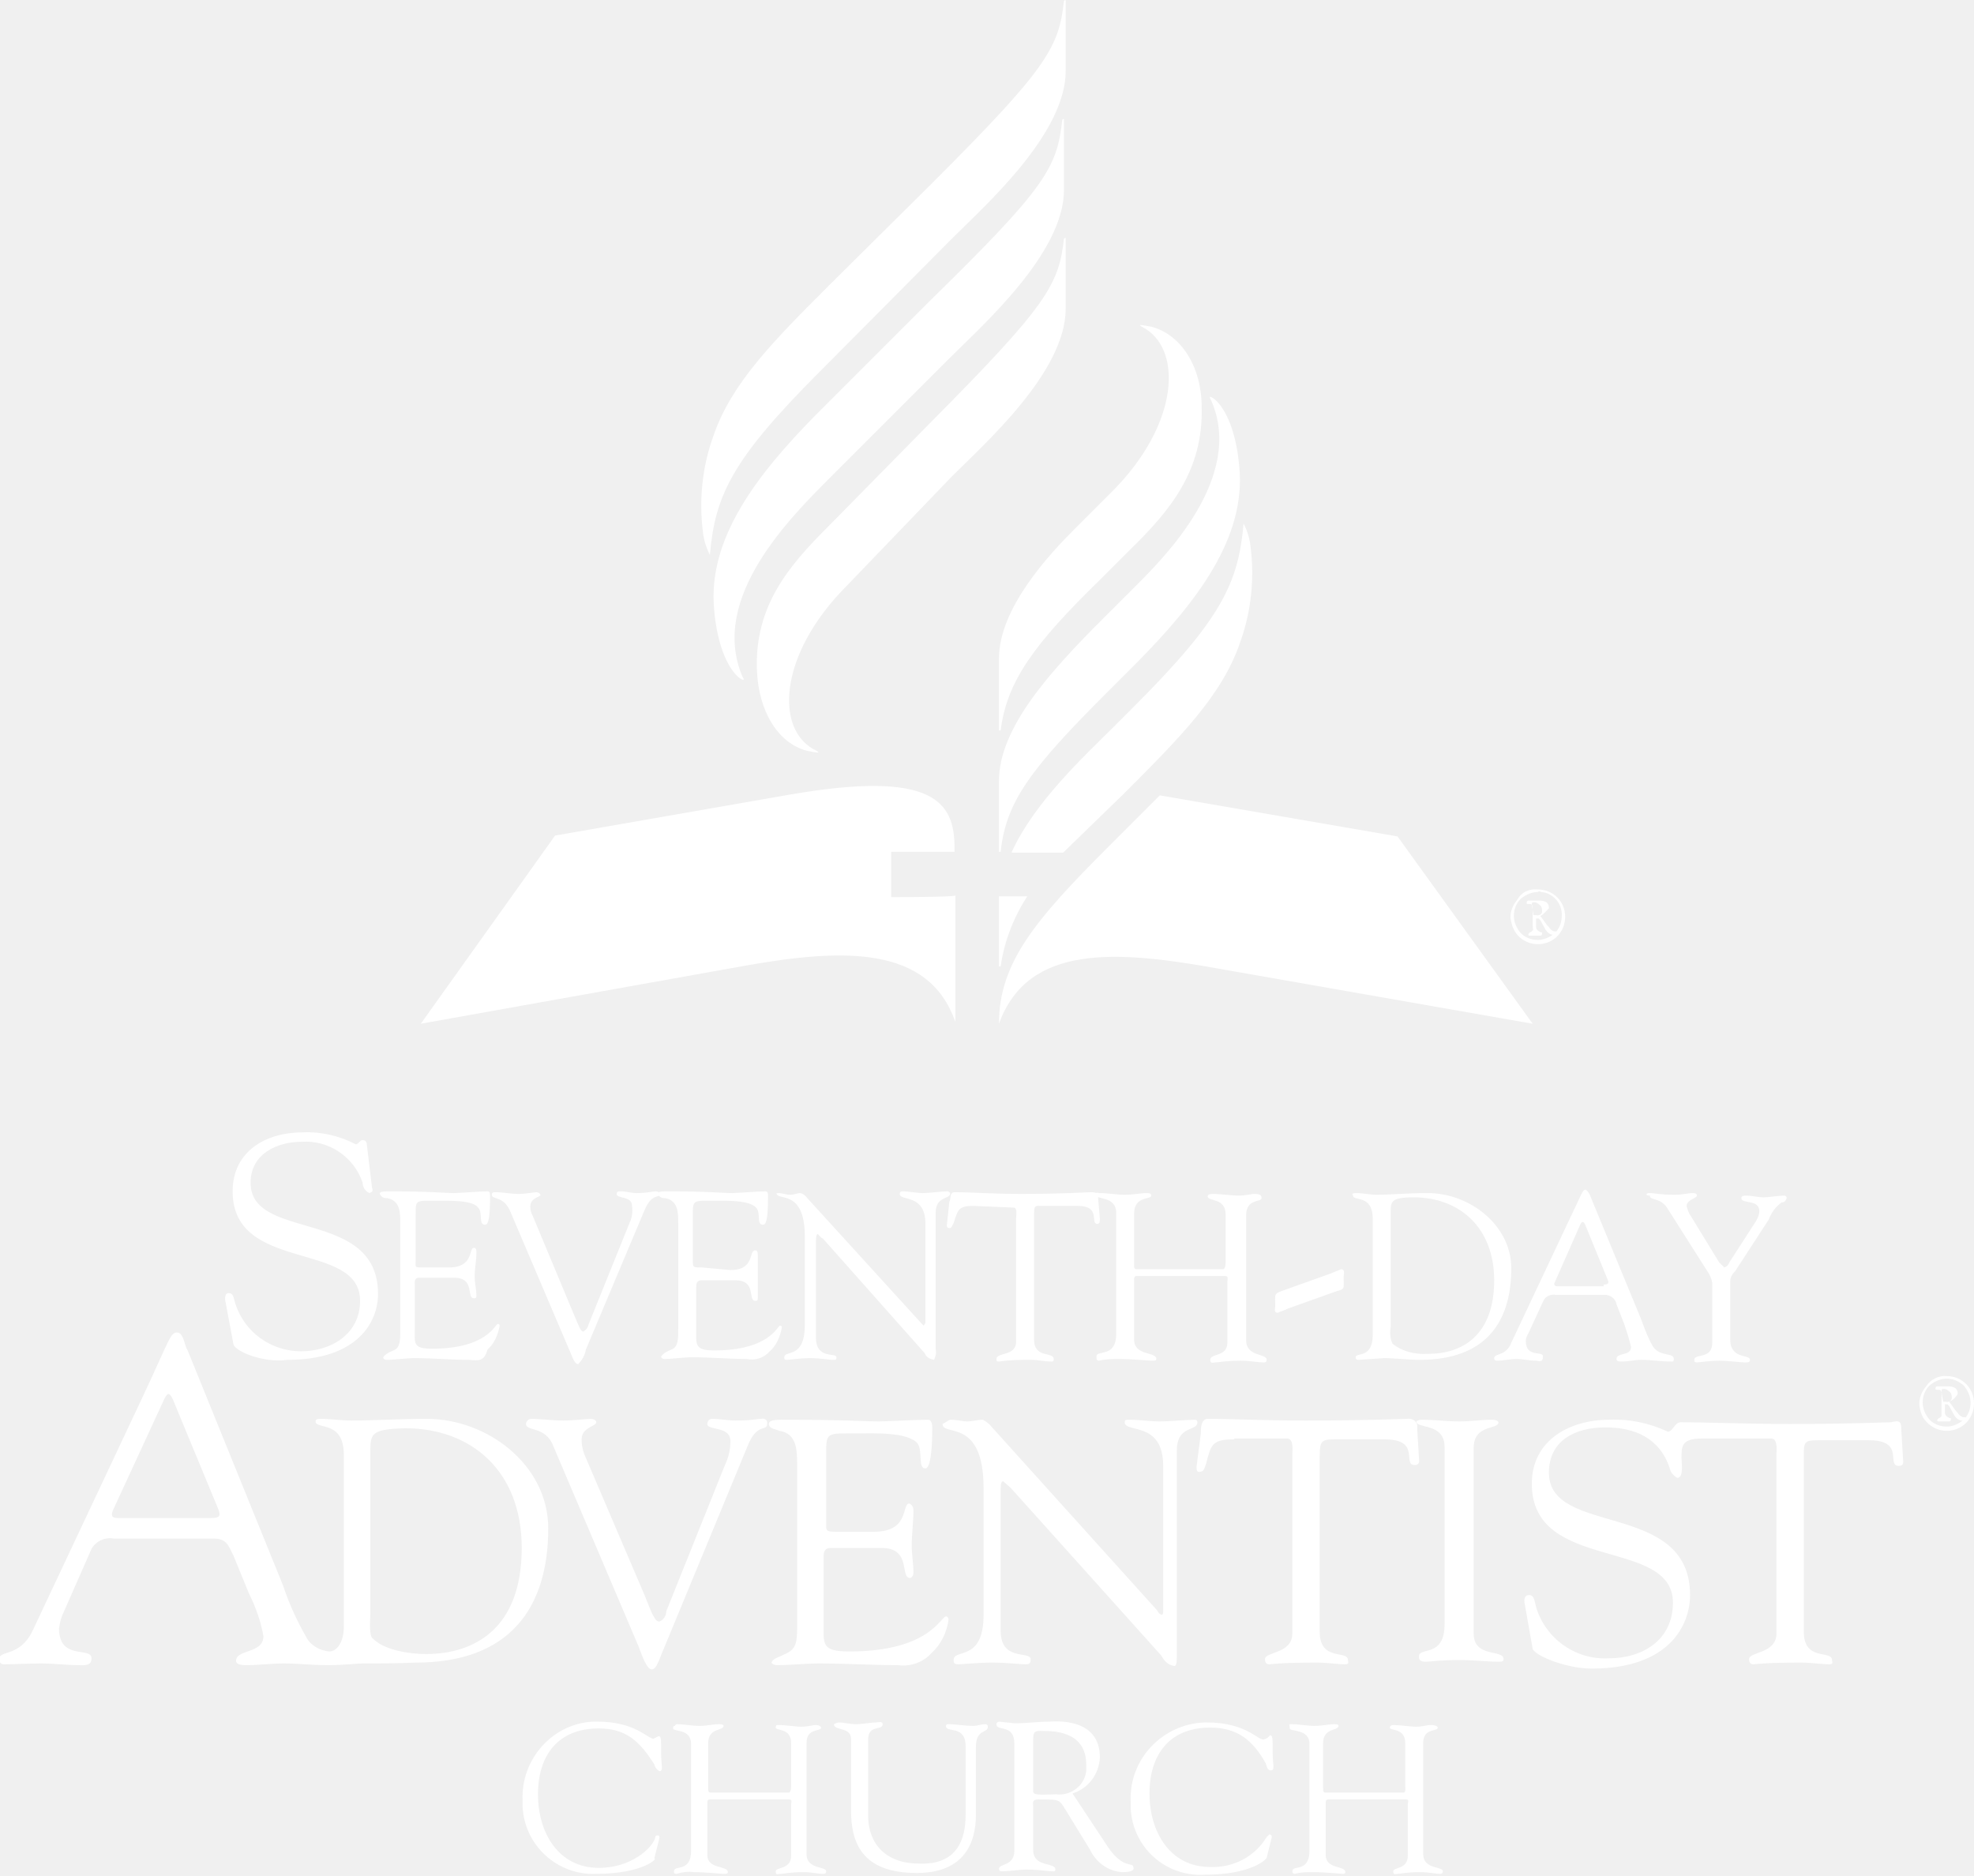
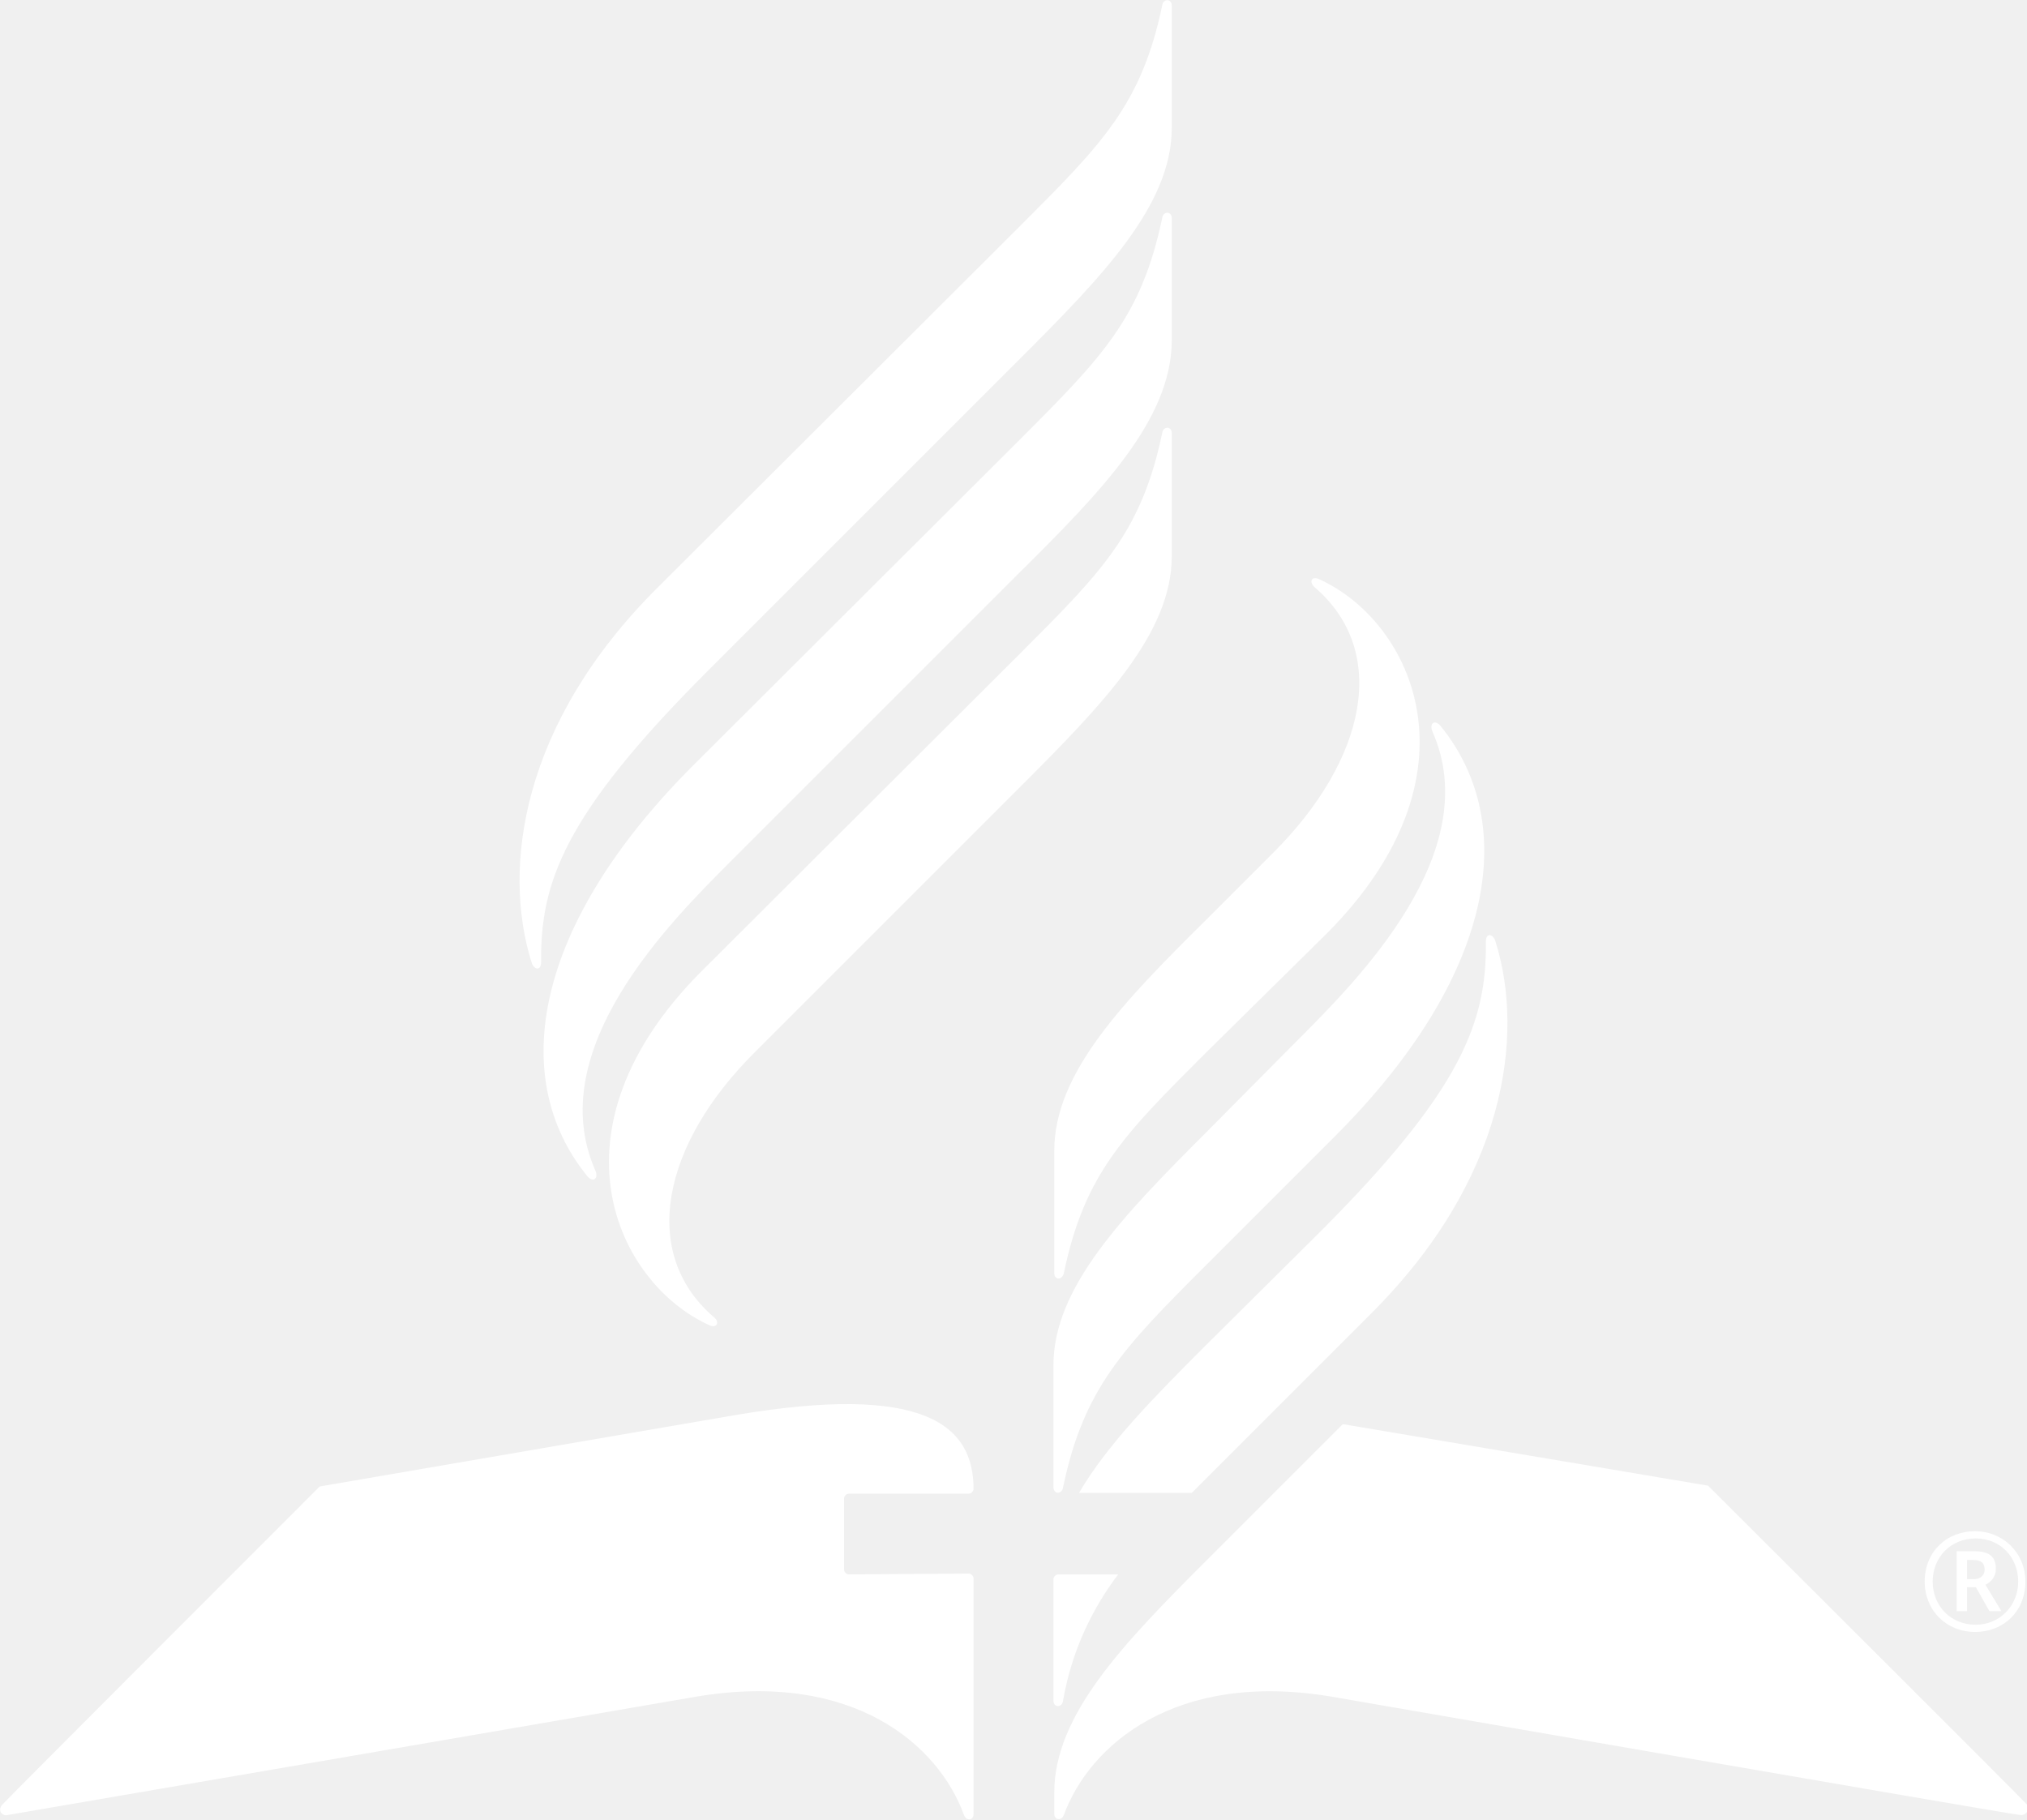
- <svg xmlns="http://www.w3.org/2000/svg" version="1.1" id="Layer_1" x="0px" y="0px" width="230.8px" height="219.3px" viewBox="0 0 230.8 219.3" style="enable-background:new 0 0 230.8 219.3;" xml:space="preserve">
+ <svg xmlns="http://www.w3.org/2000/svg" version="1.1" id="Layer_1" x="0px" y="0px" viewBox="0 0 253.6 227.7" style="enable-background:new 0 0 253.6 227.7;" xml:space="preserve">
  <style type="text/css">
	.st0{fill:#FFFFFF;}
</style>
-   <path class="st0" d="M158.5,139.5c0.9,0,1.7,0.2,2.4,0.2c1.8,0,3.6-0.2,6-0.2c5,0,9.8,3.8,9.8,8.8c0,6.3-3,10.7-10.7,10.7  c-1.4,0-2.9-0.2-4.2-0.2l-3,0.2c-0.2,0-0.3-0.1-0.3-0.3c0-0.6,2,0.2,2-2.6v-13.6c0-2.9-2.3-2-2.3-2.7  C158,139.6,158.2,139.5,158.5,139.5z M167,158.3c3.9,0,7.7-2.1,7.7-8.6c0-6.2-4.1-9.7-9.4-9.7c-2.7,0-2.7,0.5-2.7,1.8v13.3  c-0.1,0.7-0.1,1.3,0.2,2C163.9,158,165.4,158.4,167,158.3z M181.9,151.4c-0.5-0.1-1.1,0.1-1.4,0.6l-1.8,3.9  c-0.2,0.3-0.3,0.6-0.3,0.9c0,2,2,1.1,2,1.8c0,0.8-0.5,0.5-0.8,0.5c-0.8,0-1.5-0.2-2.3-0.2c-0.8,0-1.5,0.2-2.3,0.2  c-0.2,0-0.3-0.1-0.3-0.3c0-0.6,1.4-0.2,2-1.8l6.6-14c1.7-3.5,1.7-3.9,2.1-3.9c0.3,0.2,0.5,0.6,0.6,0.9l5.9,14.3  c0.4,1.1,0.8,2.2,1.4,3.2c0.9,1.2,2.4,0.6,2.4,1.4c0,0.1,0,0.3-0.2,0.3c0,0-0.1,0-0.1,0c-1.2,0-2.3-0.2-3.5-0.2  c-0.8,0-1.5,0.2-2.3,0.2c-0.2,0-0.6,0-0.6-0.3c0-0.8,1.7-0.3,1.7-1.4c-0.2-0.9-0.5-1.8-0.8-2.7l-0.9-2.3c-0.1-0.6-0.6-1-1.2-1.1  H181.9L181.9,151.4z M187.5,150.2c0.6,0,0.6-0.2,0.5-0.5l-2.7-6.6c-0.2-0.3-0.3-0.3-0.5,0l-3,6.8c-0.2,0.3,0,0.5,0.3,0.5h5.4  C187.5,150.3,187.5,150.2,187.5,150.2z M192.8,139.5c0.8,0,1.2,0.2,3,0.2c0.9,0,1.7-0.2,2-0.2c0.3,0,0.6,0,0.6,0.3  c0,0.3-1.2,0.5-1.2,1.2c0.1,0.4,0.2,0.8,0.5,1.2l3.3,5.4c0.2,0.2,0.4,0.4,0.6,0.6c0.3-0.1,0.5-0.3,0.6-0.6l2.9-4.5  c0.3-0.4,0.6-1,0.6-1.5c0-1.4-2.1-0.8-2.1-1.5c0-0.3,0.3-0.3,0.6-0.3c0.6,0,1.4,0.2,2,0.2c0.6,0,1.7-0.2,2.4-0.2  c0.2,0,0.3,0.1,0.3,0.3c-0.1,0.3-0.3,0.5-0.6,0.5c-0.7,0.5-1.2,1.2-1.5,2l-3.9,6c-0.3,0.3-0.6,0.7-0.6,1.2v6.8  c0,2.4,2.3,1.7,2.3,2.4c0,0.3-0.2,0.3-0.6,0.3c-0.5,0-2-0.2-3-0.2c-1.1,0-2.3,0.2-2.6,0.2c-0.1,0-0.3,0-0.3-0.2c0,0,0-0.1,0-0.1  c0-0.8,2.1,0,2.1-2V150c-0.1-0.5-0.3-1-0.6-1.4l-4.7-7.4c-0.8-1.2-2-0.8-2-1.4C192.3,139.8,192.5,139.5,192.8,139.5z M166.2,166  c1.5,0,2.9,0.2,4.4,0.2c1.5,0,2.6-0.2,3.8-0.2c0.6,0,0.8,0.2,0.8,0.3c0,0.9-2.9,0.2-2.9,3v21.7c0,2.9,3.5,1.8,3.5,3  c0,0.3-0.2,0.3-0.8,0.3c-0.9,0-2.7-0.2-4.4-0.2c-2.4,0-3.3,0.2-3.9,0.2c-0.6,0-0.8-0.2-0.8-0.6c0-1.2,3,0.2,3-3.8v-20.7  c0-2.9-3.3-2.1-3.3-3C165.7,166.1,166,166,166.2,166z M151,201.6c0.9,0,1.8,0.2,2.7,0.2s1.7-0.2,2.3-0.2c0.6,0,0.5,0.2,0.5,0.2  c0,0.6-1.8,0.2-1.8,2v5.3c0,0.3,0,0.5,0.3,0.5h9.1c0.3,0,0.2-0.6,0.2-0.8v-5c0-1.8-1.8-1.4-1.8-1.8c0-0.2,0.2-0.3,0.4-0.3  c0,0,0,0,0,0c0.8,0,2.1,0.2,2.6,0.2c0.9,0,1.2-0.2,1.8-0.2s0.8,0.2,0.8,0.3c0,0.5-1.7,0-1.7,1.8v13c0,1.8,2.3,1.4,2.3,2  c0,0.2-0.1,0.3-0.3,0.3c-0.6,0-1.4-0.2-2.3-0.2c-1.7,0-2.3,0.2-2.7,0.2c-0.2,0-0.5,0.2-0.5-0.3s1.7-0.2,1.7-1.8V211  c0-0.3,0.2-0.6-0.2-0.6h-9.1c-0.3,0-0.3,0.2-0.3,0.5v6c0,1.7,2.3,1.2,2.3,2c0,0.2-0.2,0.2-0.3,0.2c-0.2,0-2.1-0.2-3.5-0.2  c-0.7,0-1.4,0-2.1,0.2c-0.2,0-0.3-0.1-0.3-0.3c0-0.8,2,0.2,2-2.4v-12.5c0-1.8-2.3-1.4-2.3-1.8S150.6,201.6,151,201.6z M85.4,148.5  c2.9,0,2.1-2.3,2.9-2.3c0.3,0,0.3,0.3,0.3,0.6v5c0,0.1,0,0.3-0.2,0.3c0,0-0.1,0-0.1,0c-0.9,0,0.2-2.4-2.3-2.4H82  c-0.6,0-0.6,0.5-0.6,0.9v4.9c0,1.7-0.2,2.4,2.1,2.4c6.5,0,7.4-2.9,7.7-2.9s0.2,0.3,0.2,0.3c-0.2,1-0.6,2-1.4,2.7  c-0.7,0.8-1.7,1.1-2.7,0.9c-2.1,0-4.2-0.2-6.3-0.2c-1.2,0-2.3,0.2-3.3,0.2c-0.2,0-0.4-0.1-0.4-0.3c0,0,0,0,0,0  c0.3-0.4,0.7-0.6,1.2-0.8c0.8-0.3,0.8-1.2,0.8-2.4V143c0-1.2,0-2.6-1.5-2.9c-0.4,0-0.7-0.1-0.9-0.5c0-0.2,0.2-0.3,0.9-0.3  c5.3,0,6.6,0.2,7.8,0.2c0.6,0,3-0.2,3.9-0.2c0.3,0,0.3,0.3,0.3,0.6c0,3-0.3,3.3-0.6,3.3c-0.8,0-0.2-1.4-0.8-2  c-0.8-0.9-3.6-0.8-4.7-0.8c-2.7,0-2.7-0.2-2.7,1.8v5.1c0,0.9,0,0.9,1.1,0.9L85.4,148.5L85.4,148.5z M91,139.5c0.5,0,0.9,0.2,1.4,0.2  s0.8-0.2,1.2-0.2c0.3,0.1,0.6,0.3,0.8,0.6l13.3,14.6l0.3,0.3c0.1-0.1,0.1-0.2,0.2-0.3v-11.6c0-3.6-3-2.6-3-3.5  c0-0.2,0.1-0.3,0.3-0.3c0.8,0,1.7,0.2,2.4,0.2c0.8,0,2.1-0.2,2.9-0.2c0.1,0,0.2,0.1,0.3,0.2c0,0.8-1.7,0.3-1.7,2.3v16  c0.1,0.4,0,0.8-0.2,1.2c-0.5-0.1-0.9-0.3-1.1-0.8l-11.9-13.4c-0.2,0-0.5-0.5-0.6-0.5s-0.2,0.2-0.2,0.8v11.3c0,2.6,2.4,1.7,2.4,2.3  c0,0.1,0,0.3-0.2,0.3c0,0-0.1,0-0.1,0c-0.8,0-1.4-0.2-2.9-0.2c-0.9,0-2.4,0.2-2.6,0.2c-0.1,0-0.3,0-0.3-0.2c0,0,0-0.1,0-0.1  c0-0.9,2.4,0.3,2.4-3.8v-10.3c0-5.7-3.3-4.1-3.3-5.1C90.6,139.6,90.9,139.5,91,139.5z M113.8,141c-1.8,0-1.8,0.5-2.3,2  c-0.2,0.3-0.2,0.6-0.5,0.6c-0.2,0-0.3-0.1-0.3-0.3l0.3-2.8c0.2-0.3,0-1.1,0.6-1.1c2.1,0,4.4,0.2,7.8,0.2c5,0,7.5-0.2,8.2-0.2  s0.8,0.2,0.8,0.8l0.2,2.3c0,0.3,0,0.6-0.3,0.6c-0.9,0,0.5-2.1-2.3-2.1h-3.9c-1.2,0-1.2-0.2-1.2,1.4v14.2c0,2.3,2.3,1.4,2.3,2.3  c0,0.1,0,0.3-0.2,0.3c0,0-0.1,0-0.1,0c-0.8,0-1.5-0.2-2.3-0.2c-1.3,0-2.5,0-3.8,0.2c-0.1,0-0.3,0-0.3-0.2c0,0,0-0.1,0-0.1  c0-0.8,2.3-0.3,2.3-2v-14.5c0-0.2,0.2-1.2-0.3-1.2L113.8,141L113.8,141L113.8,141z M128.5,139.5c1.1,0,2,0.2,3,0.2  c1.1,0,1.8-0.2,2.6-0.2c0.5,0,0.5,0.2,0.5,0.3c0,0.5-2,0-2,2.1v6c0,0.3,0,0.5,0.3,0.5H143c0.3,0,0.3-0.8,0.3-0.8V142  c0-2-2.1-1.5-2.1-2.1c0-0.2,0.2-0.3,0.6-0.3c0.9,0,2.3,0.2,2.9,0.2c1.1,0,1.5-0.2,2-0.2c0.8,0,0.8,0.3,0.8,0.5c0,0.5-1.8,0-1.8,2  v14.6c0,2,2.4,1.5,2.4,2.3c0,0.2-0.1,0.3-0.3,0.3c-0.8,0-1.7-0.2-2.7-0.2c-1.8,0-2.6,0.2-3,0.2c-0.2,0-0.6,0.2-0.6-0.3  c0-0.8,2-0.3,2-2V150c0-0.5,0.2-0.8-0.3-0.8h-10.3c-0.3,0-0.3,0.2-0.3,0.5v6.9c0,2,2.6,1.4,2.6,2.3c0,0.2-0.2,0.2-0.5,0.2  c-0.3,0-2.4-0.2-3.8-0.2c-0.8,0-1.6,0-2.4,0.2c-0.3,0-0.3-0.2-0.3-0.5c0-0.8,2.3,0.2,2.3-2.6v-14.2c0-2-2.4-1.5-2.4-2.1  C128,139.5,128.2,139.4,128.5,139.5z M157.1,149.3c0,1.4,0.2,1.4-0.9,1.7l-5.6,2c-0.4,0.2-0.8,0.3-1.2,0.5c-0.5,0-0.3-0.5-0.3-0.8  c0-1.4-0.2-1.4,0.9-1.8l5.6-2c0.4-0.2,0.8-0.3,1.2-0.5C157.3,148.4,157.1,149,157.1,149.3z M102.2,179.1c4.2,0,3.2-3.3,4.1-3.3  c0.3,0.1,0.5,0.4,0.5,0.8c0,1.4-0.2,2.7-0.2,4.1c0,1.1,0.2,2.1,0.2,3.2c0,0.3-0.2,0.6-0.4,0.6c0,0,0,0,0,0c-1.2,0,0.2-3.5-3.3-3.5  h-6c-0.9,0-0.8,0.8-0.8,1.4v7.4c0,2.4-0.3,3.3,3,3.3c9.4,0,10.7-4.1,11.3-4.1c0.2,0,0.3,0.2,0.3,0.4c0,0,0,0,0,0  c-0.2,1.5-0.9,2.9-2,3.9c-1,1.1-2.5,1.6-3.9,1.4c-3,0-6.2-0.2-9.2-0.2c-1.7,0-3.3,0.2-5,0.2c-0.2,0-0.5-0.1-0.6-0.3  c0.2-0.5,0.6-0.5,1.8-1.1c1.2-0.6,1.2-1.5,1.2-3.5v-18.4c0-1.8,0-3.8-2.1-4.1c-0.3-0.2-1.2-0.2-1.2-0.8c0-0.3,0.3-0.5,1.4-0.5  c7.5,0,9.7,0.2,11.5,0.2c0.8,0,4.5-0.2,5.7-0.2c0.3,0,0.5,0.3,0.5,0.9c0,4.5-0.6,4.8-0.8,4.8c-0.9,0-0.3-2-0.9-2.9  c-1.1-1.4-5.3-1.2-6.9-1.2c-3.9,0-3.8-0.2-3.8,2.6v7.5c0,1.4-0.2,1.4,1.5,1.4h4.2C102.2,179.3,102.2,179.1,102.2,179.1z M111.1,166  c0.8,0,1.4,0.2,2,0.2s1.2-0.2,1.8-0.2c0.4,0.2,0.8,0.5,1.1,0.9l19.3,21.4c0.1,0.2,0.2,0.4,0.5,0.5c0.2,0,0.2-0.2,0.2-0.5v-16.9  c0-5.3-4.5-3.8-4.5-5.1c0-0.3,0.2-0.3,0.5-0.3c1.2,0,2.4,0.2,3.6,0.2s3.2-0.2,4.1-0.2c0.2,0,0.3,0.1,0.3,0.3c0,1.1-2.4,0.3-2.4,3.3  V193c0,1.2,0,1.8-0.3,1.8c-0.7-0.1-1.2-0.6-1.5-1.2L118.2,174c-0.3-0.3-0.6-0.5-0.9-0.8c-0.2,0-0.3,0.2-0.3,0.9v16.6  c0,3.6,3.5,2.3,3.5,3.3c0,0.3,0,0.6-0.5,0.6c-0.9,0-2.1-0.2-4.1-0.2c-1.4,0-3.5,0.2-3.8,0.2c-0.6,0-0.6-0.2-0.6-0.5  c0-1.4,3.5,0.3,3.5-5.3V174c0-8.3-4.8-6-4.8-7.5C110.6,166.3,111,166,111.1,166z M144.3,168.3c-2.6,0-2.7,0.6-3.3,2.9  c-0.2,0.5-0.2,0.9-0.8,0.9c-0.3,0-0.3-0.3-0.3-0.6l0.5-3.9c0-0.5,0-1.7,0.8-1.7c3.2,0,6.2,0.2,11.5,0.2c7.2,0,11-0.2,11.8-0.2  c0.5-0.1,1.1,0.2,1.2,0.7c0,0.2,0,0.3,0,0.5l0.2,3.3c0,0.3,0.2,0.9-0.5,0.9c-1.5,0,0.8-3-3.5-3h-5.9c-1.5,0-1.7,0.2-1.7,2v20.5  c0,3.5,3.3,2.1,3.3,3.3c0,0.2,0.2,0.5-0.3,0.5c-0.9,0-2.1-0.2-3.3-0.2c-4.5,0-5.3,0.2-5.6,0.2c-0.3,0-0.5-0.2-0.5-0.6  c0-0.9,3.2-0.6,3.2-3v-21c0-0.3,0.2-1.8-0.6-1.8h-6.2V168.3L144.3,168.3z M79.1,201.6c0.9,0,1.8,0.2,2.7,0.2s1.5-0.2,2.3-0.2  c0.5,0,0.5,0.2,0.5,0.2c0,0.6-1.8,0.2-1.8,2v5.3c0,0.3,0,0.5,0.3,0.5h9.1c0.3,0,0.3-0.6,0.3-0.8v-5c0-1.8-1.8-1.4-1.8-1.8  c0-0.1,0-0.3,0.2-0.3c0,0,0.1,0,0.1,0c0.9,0,2.1,0.2,2.6,0.2c0.9,0,1.4-0.2,1.8-0.2s0.6,0.2,0.6,0.3c0,0.5-1.7,0-1.7,1.8v13  c0,1.8,2.3,1.4,2.3,2c0,0.2-0.1,0.3-0.3,0.3c-0.8,0-1.4-0.2-2.3-0.2c-1.7,0-2.3,0.2-2.7,0.2s-0.6,0.2-0.6-0.3c0-0.5,1.8-0.2,1.8-1.8  V211c0-0.3,0.2-0.6-0.3-0.6H83c-0.3,0-0.3,0.2-0.3,0.5v6c0,1.7,2.4,1.2,2.4,2c0,0.2-0.2,0.2-0.5,0.2c-0.3,0-2.1-0.2-3.5-0.2  c-0.7-0.1-1.3,0-2,0.2c-0.1,0-0.3,0-0.3-0.2c0,0,0-0.1,0-0.1c0-0.8,2,0.2,2-2.4v-12.5c0-1.8-2.1-1.4-2.1-1.8c0-0.1,0-0.3,0.2-0.3  C79,201.6,79.1,201.6,79.1,201.6L79.1,201.6z M112.9,212.2v-8c0-2.6-2.3-1.5-2.3-2.4c0-0.2,0.2-0.2,0.3-0.2c0.9,0,1.8,0.2,2.9,0.2  c0.5,0,0.9-0.2,1.4-0.2c0.2,0,0.3,0.1,0.3,0.3c0,0.8-1.4,0.2-1.4,2.4v7.5c0,1.2,0.3,7.2-6.9,7.2c-6.5,0-7.7-3.6-7.7-7.4v-8.3  c0-1.4-2-0.9-2-1.7c0.2-0.1,0.4-0.2,0.6-0.2c0.6,0,1.2,0.2,2,0.2c0.8,0,1.7-0.2,2.3-0.2c0.2,0,0.8-0.2,0.8,0.2c0,0.8-1.7,0-1.7,1.8  v8.8c0,3.9,2.6,5.7,5.9,5.7C111.9,218.1,112.9,215.1,112.9,212.2L112.9,212.2z M131.2,218.9c-1.7-0.1-3.1-1.2-3.8-2.7l-2.7-4.4  c-0.9-1.4-0.6-1.4-3.3-1.4c-0.8,0-0.6,0.5-0.6,0.8v5.1c0,2.1,2.6,1.4,2.6,2.3c0,0.3-0.3,0.2-0.5,0.2c-1-0.1-1.9-0.2-2.9-0.2  c-0.9,0-1.8,0.2-2.9,0.2c-0.2,0-0.3-0.1-0.3-0.3c0-0.6,1.8-0.3,1.8-2.1v-12.5c0-2.4-2.1-1.4-2.1-2.3c0-0.2,0.2-0.3,0.4-0.3  c0,0,0,0,0,0c0.5,0.1,1.1,0.1,1.7,0.2c1.4,0,2.9-0.2,4.1-0.2c0.5,0,5.9-0.6,5.9,4.2c-0.1,1.9-1.3,3.6-3.2,4.2l4.1,6.2  c1.8,2.7,3,1.8,3,2.4C132.8,218.9,131.5,218.9,131.2,218.9z M127,206.3c0-3-2.3-3.9-4.8-3.9c-0.9,0-1.4-0.2-1.4,0.9v6.2  c0,0.5,1.5,0.3,2.7,0.3c1.7,0.2,3.3-1,3.5-2.7C127,206.8,127,206.6,127,206.3L127,206.3z M148.5,202.9c0.3,0,0.3,0.3,0.3,2  c0,1.4,0.3,2.1-0.2,2.1c-0.5,0-0.5-0.6-0.6-0.8c-1.5-2.7-3.3-4.2-6.5-4.2c-4.8,0-7.1,3.2-7.1,7.7s2.4,8.6,7.1,8.6  c2.7,0.1,5.2-1.2,6.6-3.5l0.3-0.3c0.2,0,0.3,0.1,0.3,0.3l-0.6,2.4c0,0.2-1.8,2-7.2,2c-4.6,0.3-8.5-3.2-8.7-7.8c0-0.3,0-0.5,0-0.8  c-0.2-4.9,3.7-9,8.6-9.2c0.1,0,0.2,0,0.3,0c4.5,0,5.9,2,6.6,2C148.2,203.3,148.4,203,148.5,202.9L148.5,202.9z M68.5,157.8  c-0.1,0.6-0.4,1.2-0.9,1.7c-0.5,0-0.8-1.2-1.1-1.8l-6.9-16.2c-0.8-1.7-2.1-1.2-2.1-1.8c0-0.3,0.2-0.3,0.5-0.3c0.8,0,1.7,0.2,2.6,0.2  c0.9,0,1.8-0.2,2.1-0.2c0.2,0,0.4,0.1,0.5,0.3c0,0.3-1.2,0.3-1.2,1.4c0,0.4,0.1,0.7,0.3,1.1l4.8,11.5c0.6,1.4,0.8,2,1.1,2  c0.3-0.2,0.5-0.4,0.6-0.8l4.8-11.9c0.3-0.6,0.4-1.3,0.3-2c0-1.2-1.8-0.8-1.8-1.4c0-0.3,0.2-0.3,0.5-0.3c0.6,0,1.2,0.2,1.8,0.2  c1.4,0,1.8-0.2,2.3-0.2c0.2,0,0.4,0.1,0.4,0.3c0,0,0,0,0,0c0,0.6-0.8-0.2-1.7,1.8L68.5,157.8z M54.8,159c-2.1,0-4.2-0.2-6.3-0.2  c-1.1,0-2.3,0.2-3.3,0.2c-0.2,0-0.4-0.1-0.4-0.3c0,0,0,0,0,0c0.3-0.4,0.7-0.6,1.2-0.8c0.8-0.3,0.8-1.2,0.8-2.4V143  c0-1.2,0-2.6-1.5-2.9c-0.4,0-0.7-0.1-0.9-0.5c0-0.2,0.2-0.3,0.9-0.3c5.3,0,6.6,0.2,7.8,0.2c0.6,0,3-0.2,3.9-0.2  c0.3,0,0.3,0.3,0.3,0.6c0,3-0.3,3.3-0.6,3.3c-0.8,0-0.2-1.4-0.8-2c-0.6-0.9-3.5-0.8-4.7-0.8c-2.7,0-2.6-0.2-2.6,1.8v5.1  c0,0.9-0.2,0.9,0.9,0.9h3c2.9,0,2.3-2.3,2.9-2.3c0.3,0,0.3,0.3,0.3,0.6c0,0.9-0.2,1.8-0.2,2.7c0,0.9,0.2,1.5,0.2,2.3  c0,0.1,0,0.3-0.2,0.3c0,0-0.1,0-0.1,0c-0.9,0,0.2-2.4-2.3-2.4h-4.1c-0.6,0-0.5,0.5-0.5,0.9v5c0,1.7-0.3,2.4,2,2.4  c6.5,0,7.4-2.9,7.7-2.9c0.3,0,0.2,0.3,0.2,0.3c-0.2,1-0.6,2-1.4,2.7C56.6,159.2,56,159.1,54.8,159L54.8,159z M77.6,192.8  c-0.5,1.1-0.8,2.4-1.4,2.4s-1.2-1.8-1.5-2.6l-10-23.5c-0.9-2.4-3.2-1.7-3.2-2.6c0-0.3,0.3-0.6,0.6-0.6c1.2,0,2.4,0.2,3.8,0.2  c1.1,0,2.7-0.2,3.2-0.2c0.2,0,0.5,0.1,0.6,0.3c0.2,0.6-1.7,0.6-1.7,2.1c0,0.6,0.1,1.1,0.3,1.7l7.1,16.6c0.9,2.3,1.2,3,1.7,3  c0.5-0.2,0.8-0.7,0.8-1.2l6.9-17.2c0.4-0.8,0.6-1.8,0.6-2.7c0-1.8-2.7-1.2-2.7-2c0-0.3,0.2-0.6,0.5-0.6c0,0,0.1,0,0.1,0  c0.9,0,1.8,0.2,2.7,0.2c2,0,2.4-0.2,3-0.2c0.3-0.1,0.7,0.1,0.7,0.4c0,0.1,0,0.1,0,0.2c0,0.9-1.2-0.2-2.3,2.6L77.6,192.8z   M27.3,157.2l-0.9-4.8c-0.2-0.8,0-1.2,0.3-1.2c0.6,0,0.6,0.5,0.8,1.2c1.1,3.4,4.2,5.6,7.7,5.6c3.5,0,6.9-2,6.9-5.9  c0-7.1-14.9-3.2-14.9-12.8c0-4.7,3.9-6.9,8.2-6.9c2.1-0.1,4.3,0.4,6.2,1.4c0.3,0,0.5-0.5,0.8-0.5c0.3,0,0.5,0.2,0.5,0.6l0.6,5  c0.1,0.2,0.1,0.4-0.1,0.5c-0.1,0-0.1,0.1-0.2,0.1c-0.5-0.2-0.8-0.7-0.8-1.2c-1-3-3.9-5-7.1-4.8c-2.9,0-6,1.4-6,4.8  c0,6.9,14.9,2.9,14.9,13c0,3.2-2.3,7.7-10.6,7.7C30.8,159.4,27.5,158,27.3,157.2L27.3,157.2z M69.7,219.1c-4.5,0.2-8.4-3.3-8.6-7.9  c0-0.2,0-0.5,0-0.7c-0.2-4.8,3.5-9,8.3-9.2c0.1,0,0.3,0,0.4,0c4.5,0,5.9,2,6.6,2c0.2-0.1,0.4-0.2,0.6-0.3c0.3,0,0.3,0.3,0.3,2  c0,1.4,0.3,2.1-0.2,2.1c-0.3-0.2-0.5-0.4-0.6-0.8c-1.7-2.7-3.3-4.2-6.5-4.2c-4.8,0-7.1,3.2-7.1,7.7s2.4,8.6,7.1,8.6  c3.9,0,6.3-2.4,6.6-3.5c0-0.2,0.1-0.3,0.3-0.3c0.2,0,0.2,0.2,0.2,0.3l-0.6,2.4C77,217.2,75.3,219.1,69.7,219.1L69.7,219.1z   M42.3,194.5c-0.3,0-2.4,0.2-3.8,0.2c-2.3,0-3.5-0.2-5.3-0.2c-1.5,0-2.9,0.2-4.4,0.2c-0.3,0-1.2,0-1.2-0.5c0-1.4,3.2-0.8,3.2-2.9  c-0.3-1.7-0.9-3.4-1.7-5l-1.8-4.4c-0.6-1.2-0.8-2-2.3-2H13.3c-1-0.2-2.1,0.3-2.6,1.2l-3.3,7.5c-0.3,0.6-0.4,1.2-0.5,1.8  c0,3.8,3.8,2.1,3.8,3.5c0,0.9-0.8,0.8-1.4,0.8c-1.5,0-3-0.2-4.5-0.2s-2.9,0.1-4.4,0.1c-0.3,0-0.5-0.3-0.5-0.6c0,0,0,0,0,0  c0-1.1,2.4-0.2,3.9-3.3l12.8-27.2c3.2-6.8,3.3-7.7,4.1-7.7s0.9,1.7,1.2,2l11.2,27.6c0.7,2.1,1.6,4.1,2.7,6c0.5,1,1.6,1.6,2.7,1.7  c0.9,0,1.7-1.1,1.7-2.9v-20.1c0-4.1-3.3-2.9-3.3-3.9c0-0.3,0.3-0.3,0.6-0.3c1.2,0,2.4,0.2,3.6,0.2c2.7,0,5.3-0.2,8.8-0.2  c7.1,0,14.2,5.4,14.2,12.8c0,9.2-4.4,15.7-15.5,15.7C46.3,194.5,44.4,194.5,42.3,194.5z M43.3,169.6v19.1c0,0.6-0.2,2.6,0.3,2.9  c1.4,1.4,4.4,1.8,6.2,1.8c5.7,0,11.2-3,11.2-12.4c0-9.1-6-14-13.6-14C43.5,167.1,43.3,167.6,43.3,169.6z M19.2,163.6l-6,13  c-0.3,0.8,0,0.9,0.8,0.9h10.6c1.2,0,1.2-0.3,0.9-1.1l-5.3-12.8C19.8,162.8,19.6,162.8,19.2,163.6z M222.3,167.2l0.2,3.3  c0,0.3,0.2,0.9-0.5,0.9c-1.5,0,0.8-3-3.5-3h-5.9c-1.7,0-1.7,0.2-1.7,2v20.4c0,3.5,3.3,2.1,3.3,3.3c0,0.2,0.2,0.5-0.3,0.5  c-0.9,0-2.1-0.2-3.3-0.2c-4.5,0-5.3,0.2-5.6,0.2c-0.3,0-0.5-0.2-0.5-0.6c0-0.9,3.2-0.6,3.2-3v-21c0-0.3,0.2-1.8-0.6-1.8H199  c-2.4,0-2.4,0.9-2.4,2.3c0,0.5,0.3,2.3-0.5,2.3c-0.5-0.3-0.8-0.7-0.9-1.2c-1.2-3.5-4.1-4.7-7.5-4.7c-3.5,0-6.6,1.5-6.6,5.3  c0,7.5,16.5,3.2,16.5,14.3c0,3.5-2.4,8.6-11.5,8.6c-3,0-6.6-1.5-6.9-2.3l-0.9-5.1c-0.2-0.8,0-1.2,0.5-1.2c0.5,0,0.6,0.5,0.8,1.4  c1.1,3.7,4.6,6.2,8.5,6c3.9,0,7.5-2.1,7.5-6.5c0-7.7-16.5-3.5-16.5-13.9c0-5.1,4.4-7.5,9.1-7.5c2.3-0.1,4.7,0.4,6.8,1.4  c0.6,0,0.8-1.1,1.5-1.1c3.2,0,7.7,0.2,12.8,0.2c7.2,0,11-0.2,11.8-0.2C222.2,166,222.3,166.3,222.3,167.2z" />
-   <path class="st0" d="M104.2,104.9v-5.3h7.4v-0.5c0-5.3-2.4-9.1-19.2-6.2l-27.5,4.8l-15.7,22l38-6.8c11.3-2,21.4-2.4,24.5,6.6v-14.8  C111.7,104.9,104.2,104.9,104.2,104.9z" />
-   <path class="st0" d="M116.8,119.7c0-7.1,4.2-12.1,12.8-20.7l6-6l27.8,4.8l15.8,21.9l-36.5-6.4C130.6,111.1,120.2,110.3,116.8,119.7z  " />
-   <path class="st0" d="M118.3,99.6c2.7-5.9,8.6-11.3,11.9-14.6l2.4-2.4c10.3-10.3,12.2-14.5,12.8-21.4c0.4,0.8,0.7,1.7,0.8,2.6  c0.5,3.8,0.1,7.7-1.2,11.3c-2.1,6.2-7.1,11.2-13.6,17.7l-7.1,6.9H118.3z" />
-   <path class="st0" d="M124.2,14c0,0,0.2-0.2,0.2,0v8.2c0,7.4-9.5,15.8-13.3,19.6L97.2,55.7c-4.8,4.8-14.3,14.2-10.4,23.4  c0.2,0.3,0.3,0.6-0.3,0.2c-1.1-0.8-2.6-3.3-3-8c-0.8-8.3,5-15.8,11.9-22.8l13.3-13.3C122.3,21.9,123.6,19.6,124.2,14z" />
-   <path class="st0" d="M111.3,55.7c3.8-3.8,13.3-12.2,13.3-19.6v-8.2c0-0.2-0.2,0-0.2,0c-0.6,5.4-2,7.8-15.4,21.3L96.8,61.6  c-4.5,4.5-8.6,9.2-8.3,16.8c0.2,4.7,2.4,8.5,5.9,9.4c1.5,0.3,1.4,0.2,1.1,0c-5-2.3-4.5-11.3,3.5-19.3L111.3,55.7z" />
-   <path class="st0" d="M95.9,43.4C85.6,53.7,83.6,57.9,83,64.9c-0.4-0.8-0.7-1.7-0.8-2.6c-0.5-3.8-0.1-7.7,1.2-11.3  c2.1-6.2,7.1-11.2,13.6-17.7L109,21.4C122.4,8,123.8,5.6,124.4,0.1c0,0,0.2-0.2,0.2,0v8.2c0,7.4-9.5,15.8-13.3,19.6L95.9,43.4z" />
-   <path class="st0" d="M117,113h-0.2v-8.2h3.3C118.5,107.3,117.4,110.1,117,113z" />
-   <path class="st0" d="M117,99.6h-0.2v-8.3c0-6.2,6-12.8,12.1-18.9l3.9-3.9c3.2-3.2,12.8-12.7,8.8-21.7c-0.2-0.3-0.3-0.6,0.3-0.2  c1.1,0.8,2.6,3.3,3,8c0.8,8.3-5,15.8-11.9,22.8l-3.6,3.6C120.6,89.8,117.6,93.7,117,99.6z" />
-   <path class="st0" d="M117,85.4h-0.2V77c0-5.9,5.9-12.2,8.8-15.1l4.4-4.4c8-8,8.3-16.9,3.5-19.3c-0.3-0.2-0.5-0.3,1.1,0  c3.5,0.9,5.9,4.7,5.9,9.4c0.2,7.5-3.8,12.2-8.3,16.6l-3.6,3.6C120.9,75.3,117.7,79.7,117,85.4z" />
-   <path class="st0" d="M179.8,104c1.8,0,3.2,1.4,3.2,3.2c0,1.8-1.4,3.2-3.2,3.2c0,0,0,0,0,0c-0.9,0-1.8-0.4-2.4-1.1  c-0.5-0.6-0.7-1.3-0.8-2c0-0.8,0.3-1.5,0.8-2.1C177.9,104.3,178.8,103.9,179.8,104z M179.8,104.3c-0.7,0-1.4,0.3-2,0.8  c-0.5,0.5-0.8,1.2-0.8,2c0,0.7,0.3,1.4,0.8,2c0.5,0.5,1.2,0.8,2,0.8c0.7,0,1.4-0.3,2-0.8c0.5-0.5,0.8-1.2,0.8-2  c0.1-1.4-1-2.7-2.4-2.8C180,104.2,179.9,104.2,179.8,104.3L179.8,104.3z M180.1,107.1l0.8,1.1l0.2,0.2c0.1,0.2,0.3,0.4,0.6,0.5h0.2  c0.1,0,0.2,0.1,0.2,0.2c0,0.2-0.2,0.2-0.5,0.2c-0.4,0-0.7-0.3-0.9-0.6l-0.6-1.1l0,0l-0.2-0.2h-0.3v0.9c0,0.2,0,0.3,0.2,0.5  c0.1,0.1,0.2,0.1,0.3,0.2c0.2,0,0.2,0,0.2,0.2c0,0.1-0.1,0.2-0.2,0.2h-1.2c-0.2,0-0.2,0-0.2-0.2l0.2-0.2c0.2,0,0.2-0.2,0.3-0.2  s0-0.3,0-0.6v-2.1c0-0.2-0.1-0.4-0.3-0.4c0,0,0,0,0,0h-0.2c-0.2,0-0.2,0-0.2-0.2c0-0.1,0.1-0.2,0.2-0.2h1.2c0.9,0,1.2,0.3,1.2,0.9  C180.8,106.5,180.5,106.9,180.1,107.1z M179.3,107h0.3c0.3,0.1,0.7-0.1,0.7-0.4c0-0.1,0-0.1,0-0.2c0-0.2-0.1-0.5-0.3-0.6  c-0.2-0.2-0.4-0.3-0.6-0.3c-0.2,0-0.3,0-0.3,0.2v0.1L179.3,107C179.2,106.8,179.2,106.9,179.3,107L179.3,107L179.3,107z" />
-   <path class="st0" d="M227.6,160.9c1.8,0,3.2,1.4,3.2,3.2c0,1.8-1.4,3.2-3.2,3.2c0,0,0,0,0,0c-0.9,0-1.8-0.4-2.4-1.1  c-0.5-0.5-0.7-1.2-0.8-2c0-0.8,0.3-1.5,0.8-2.1C225.7,161.3,226.7,160.8,227.6,160.9z M227.6,161.2c-0.7,0-1.4,0.3-2,0.8  c-0.5,0.5-0.8,1.2-0.8,2c0,0.7,0.3,1.4,0.8,2c0.5,0.5,1.2,0.8,2,0.8c0.7,0,1.4-0.3,2-0.8c0.5-0.5,0.8-1.2,0.8-2c0-0.7-0.3-1.4-0.8-2  C229,161.5,228.4,161.2,227.6,161.2z M227.9,163.9l0.8,1.1l0.2,0.2c0.1,0.2,0.3,0.4,0.6,0.5h0.2c0.1,0,0.2,0.1,0.2,0.2c0,0,0,0,0,0  c0,0.2-0.2,0.2-0.5,0.2c-0.4,0-0.7-0.3-0.9-0.6l-0.6-1.1l0,0l-0.2-0.2h-0.3v0.9c0,0.2,0,0.3,0.2,0.5c0.1,0.1,0.2,0.1,0.3,0.2  c0.2,0,0.2,0,0.2,0.2c0,0.1-0.1,0.2-0.2,0.2l0,0h-1.2c-0.2,0-0.2,0-0.2-0.2l0.2-0.2c0.2,0,0.2-0.2,0.3-0.2v-2.7  c0-0.2-0.1-0.4-0.3-0.4c0,0,0,0,0,0h-0.2c-0.2,0-0.2,0-0.2-0.2c0-0.1,0.1-0.2,0.2-0.2l0,0h1.2c0.9,0,1.2,0.3,1.2,0.9  C228.7,163.3,228.4,163.7,227.9,163.9z M227.2,163.9h0.3c0.3,0.1,0.7-0.1,0.7-0.4c0-0.1,0-0.1,0-0.2c0-0.2-0.1-0.5-0.3-0.6  c-0.2-0.2-0.4-0.3-0.6-0.3c-0.2,0-0.3,0-0.3,0.2v0.2L227.2,163.9L227.2,163.9L227.2,163.9z" />
+   <path class="st0" d="M150.9,131.7c-10.2,10.2-15.2,15.1-17.8,27.6c-0.2,0.9-1.2,0.9-1.2,0V144c0-9.8,8.7-18.7,19.1-29l8.3-8.3  c11.7-11.7,14.5-25.2,5.2-33.2c-0.8-0.7-0.4-1.5,0.6-1c11.6,5.3,20.7,24.4,0.9,44.3L150.9,131.7z M131.8,170.8v15.3  c0,0.9,1.1,0.9,1.2,0c2.6-12.4,7.5-17.4,17.8-27.7l16.2-16.2c19.8-19.8,23.3-39,13.2-51.4c-0.7-0.8-1.4-0.3-1,0.7  c6.7,15.1-9.3,31.1-16.9,38.7l-11.4,11.5C140.5,152.1,131.8,161.1,131.8,170.8L131.8,170.8z M87.8,121.5  c-19.8,19.8-10.7,39,0.9,44.3c1,0.5,1.4-0.4,0.6-1c-9.3-8-6.5-21.6,5.2-33.2l33-33c10.4-10.4,19.1-19.3,19.1-29V54.2  c0-0.9-1.1-0.9-1.2,0c-2.6,12.4-7.5,17.3-17.8,27.6L87.8,121.5z M146.6,42.7V27.3c0-0.9-1.1-0.9-1.2,0c-2.6,12.4-7.5,17.4-17.8,27.7  L86.7,95.8c-19.8,19.8-23.3,39-13.2,51.4c0.7,0.8,1.4,0.3,1-0.7c-6.7-15.1,9.3-31.1,16.9-38.7l36.1-36.1  C137.9,61.4,146.5,52.5,146.6,42.7L146.6,42.7z M82.3,73.5c-17.1,17-19.5,35.1-15.8,46.9c0.3,1,1.2,1.1,1.2,0  c-0.1-9.9,2.8-18.4,20.8-36.4l39-39c10.4-10.4,19.1-19.3,19.1-29V0.7c0-0.9-1.1-0.9-1.2,0c-2.6,12.4-7.5,17.3-17.8,27.6L82.3,73.5z   M106.2,197c-0.3,0-0.6-0.3-0.6-0.6v-8.9c0-0.3,0.3-0.6,0.6-0.6h15c0.3,0,0.6-0.3,0.6-0.6c0-7.9-6-13.3-30-9.2L40,186  c0,0-39.4,39.4-39.7,39.8c-0.3,0.3-0.4,0.8-0.1,1.1c0.2,0.2,0.5,0.3,0.8,0.2c0.7-0.1,86.1-14.8,86.1-14.8c19.6-3.3,30.3,6,33.5,14.8  c0.3,0.8,1.2,0.7,1.2-0.1v-29.5c0-0.3-0.3-0.6-0.6-0.6L106.2,197z M168,178.2l-17.1,17.1c-10.4,10.4-19,19.3-19,29v2.7  c0,0.7,0.9,0.9,1.2,0.1c3.2-8.7,13.9-18.1,33.5-14.8c0,0,85.4,14.8,86.1,14.8c0.4,0.1,0.9-0.2,1-0.6c0.1-0.3,0-0.6-0.2-0.8  c-0.3-0.4-39.8-39.8-39.8-39.8L168,178.2z M187.1,117.8c-0.3-1-1.2-1.1-1.2,0c0.1,9.9-2.8,18.4-20.8,36.4l-14.3,14.2  c-6.5,6.5-12.3,12.4-15.8,18.4h14.1l1.7-1.7l20.5-20.5C188.4,147.7,190.8,129.6,187.1,117.8L187.1,117.8z M131.8,212.8  c0,0.9,1.1,0.9,1.2,0c1-5.8,3.4-11.2,6.9-15.8h-7.5c-0.3,0-0.6,0.3-0.6,0.6L131.8,212.8z" />
+   <g>
+     <path class="st0" d="M240.8,197.9c0-3.7,2.7-6.3,6.3-6.3c3.5,0,6.3,2.7,6.3,6.3c0,3.7-2.7,6.3-6.3,6.3S240.8,201.5,240.8,197.9z    M252.5,197.9c0-3-2.2-5.4-5.3-5.4s-5.4,2.3-5.4,5.4c0,3,2.2,5.4,5.4,5.4C250.1,203.3,252.5,201,252.5,197.9z M244.8,194.1h2.2   c1.9,0,2.7,0.7,2.7,2.2c0,1.1-0.7,1.7-1.3,2l2,3.3h-1.5l-1.7-3h-1.1v3h-1.3V194.1z M246.9,197.6c0.9,0,1.4-0.5,1.4-1.2   c0-0.8-0.4-1.2-1.4-1.2h-0.8v2.4H246.9z" />
+   </g>
</svg>
